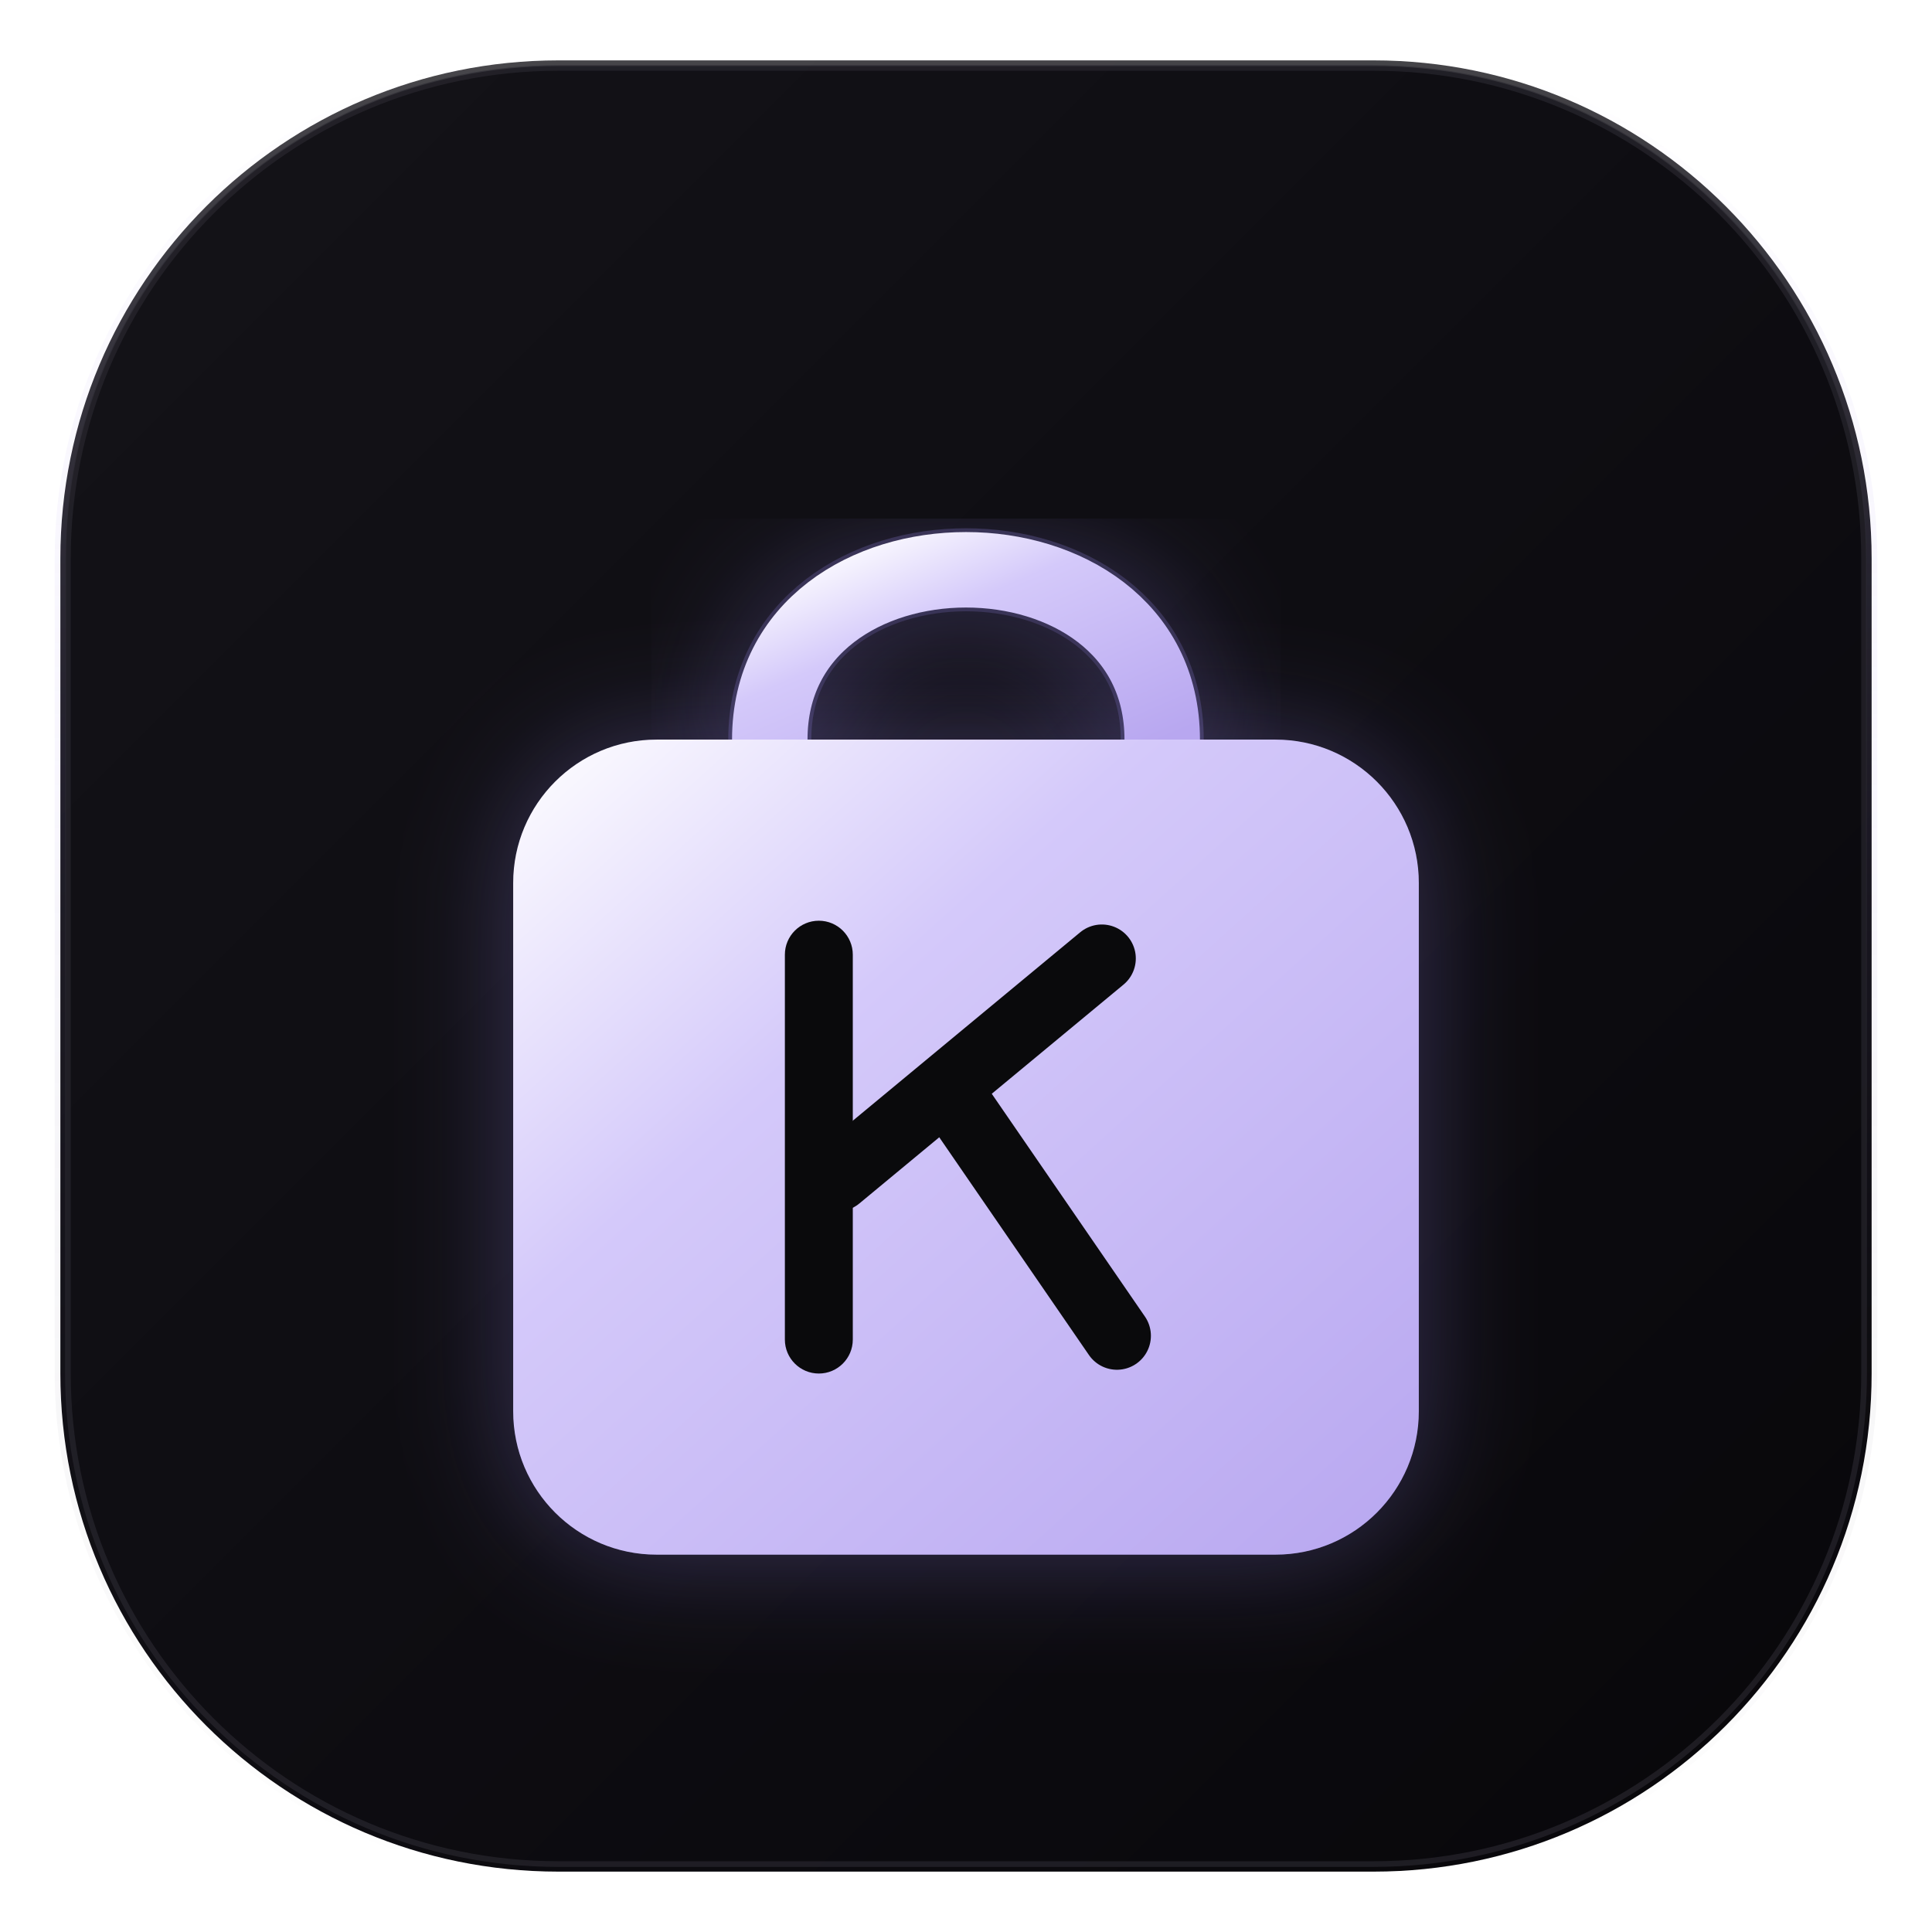
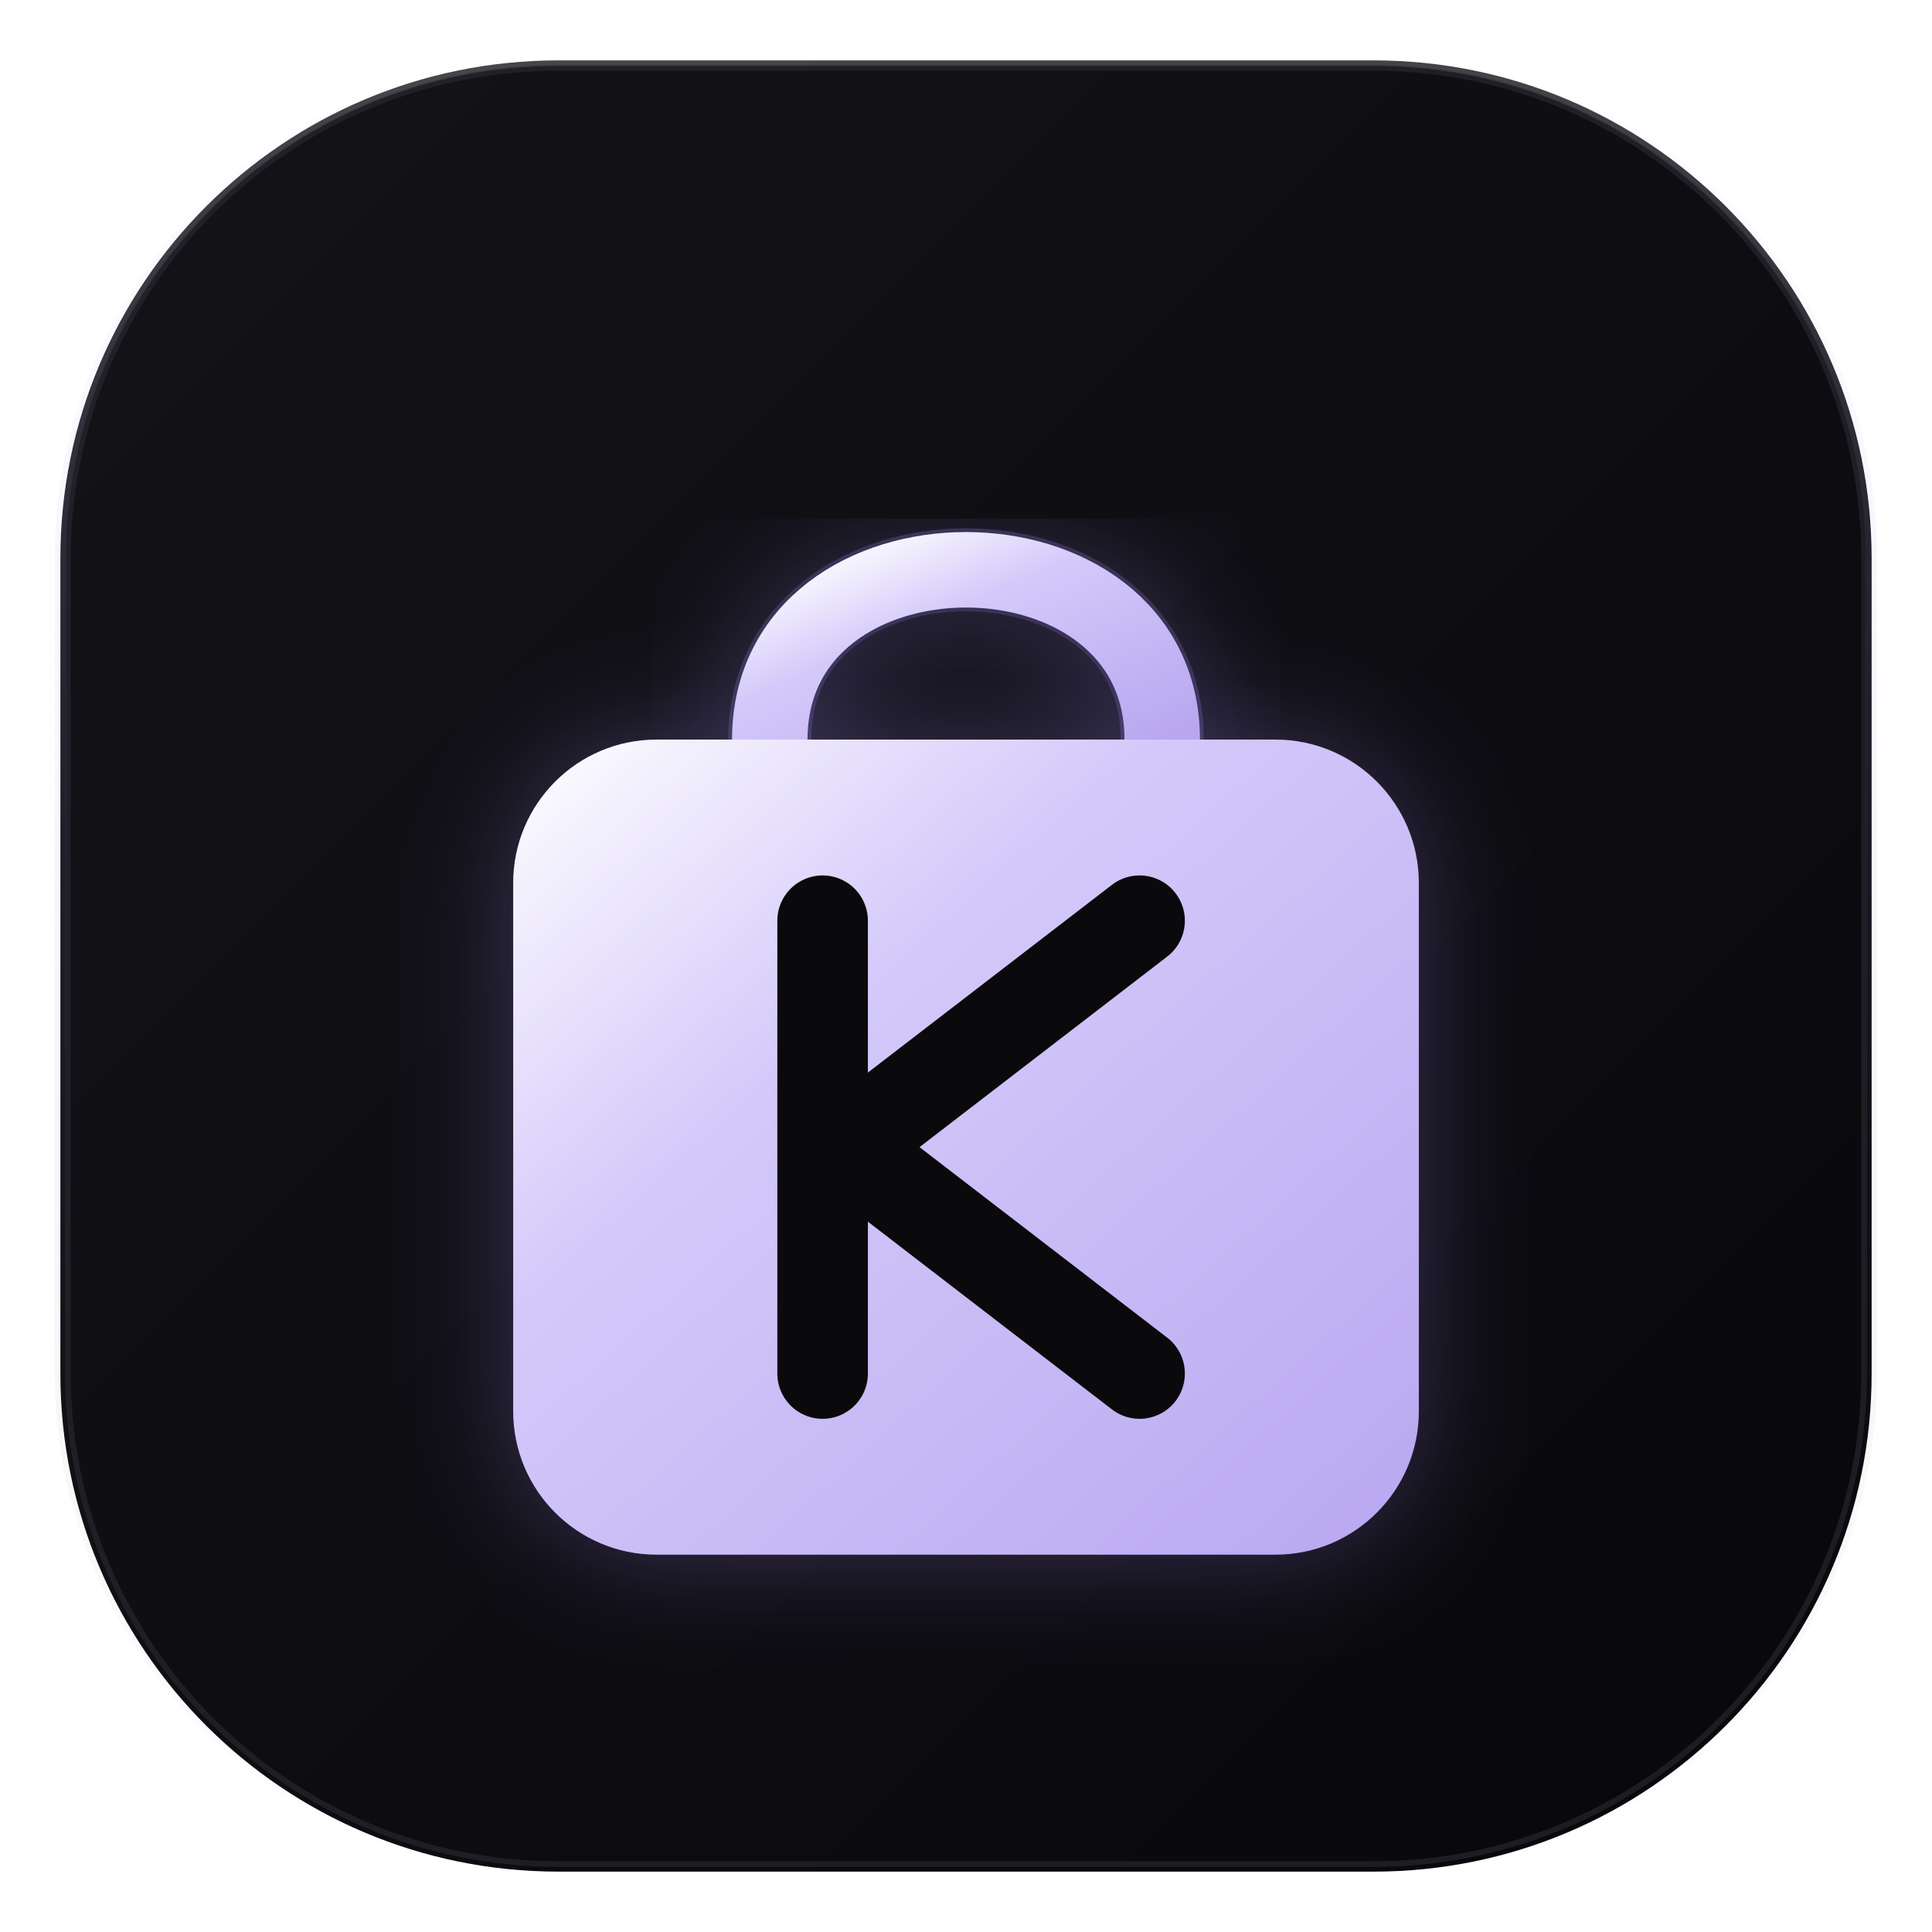
<svg xmlns="http://www.w3.org/2000/svg" viewBox="0 0 512 512" width="512" height="512">
  <defs>
    <linearGradient id="bgGrad" x1="0%" y1="0%" x2="100%" y2="100%">
      <stop offset="0%" stop-color="#141318" />
      <stop offset="50%" stop-color="#0E0D12" />
      <stop offset="100%" stop-color="#08070A" />
    </linearGradient>
    <linearGradient id="lavenderGrad" x1="0%" y1="0%" x2="100%" y2="100%">
      <stop offset="0%" stop-color="#FFFFFF" />
      <stop offset="35%" stop-color="#D4C9FA" />
      <stop offset="100%" stop-color="#B8A7F0" />
    </linearGradient>
    <linearGradient id="rimGrad" x1="0%" y1="0%" x2="0%" y2="100%">
      <stop offset="0%" stop-color="#FFFFFF" stop-opacity="0.22" />
      <stop offset="40%" stop-color="#B8A7F0" stop-opacity="0.10" />
      <stop offset="100%" stop-color="#000000" stop-opacity="0.0" />
    </linearGradient>
    <filter id="glow" x="-30%" y="-30%" width="160%" height="160%">
      <feGaussianBlur stdDeviation="15" result="blur" />
      <feComposite in="SourceGraphic" in2="blur" operator="over" />
    </filter>
  </defs>
  <rect x="16" y="16" width="480" height="480" rx="132" fill="url(#bgGrad)" />
  <rect x="16" y="16" width="480" height="480" rx="132" fill="none" stroke="url(#rimGrad)" stroke-width="3" />
  <rect x="18" y="18" width="476" height="476" rx="130" fill="none" stroke="#2C2B32" stroke-width="1.5" stroke-opacity="0.6" />
  <g>
    <rect x="136" y="196" width="240" height="216" rx="38" fill="#7E6FC4" opacity="0.38" filter="url(#glow)" />
    <path d="M 204 196 C 204 136 308 136 308 196" fill="none" stroke="#7E6FC4" stroke-width="22" stroke-linecap="round" opacity="0.38" filter="url(#glow)" />
    <path d="M 204 196 C 204 136 308 136 308 196" fill="none" stroke="url(#lavenderGrad)" stroke-width="20" stroke-linecap="round" />
    <rect x="136" y="196" width="240" height="216" rx="38" fill="url(#lavenderGrad)" />
-     <rect x="208" y="244" width="18" height="120" rx="9" fill="#0A0A0C" />
-     <path d="M 292 254 L 222 312" stroke="#0A0A0C" stroke-width="18" stroke-linecap="round" />
-     <path d="M 252 290 L 296 354" stroke="#0A0A0C" stroke-width="18" stroke-linecap="round" />
+     <path d="M 218 244 L 218 364" fill="none" stroke="#0A0A0C" stroke-width="24" stroke-linecap="round" />
+     <path d="M 302 244 L 224 304 L 302 364" fill="none" stroke="#0A0A0C" stroke-width="24" stroke-linecap="round" stroke-linejoin="round" />
  </g>
</svg>
